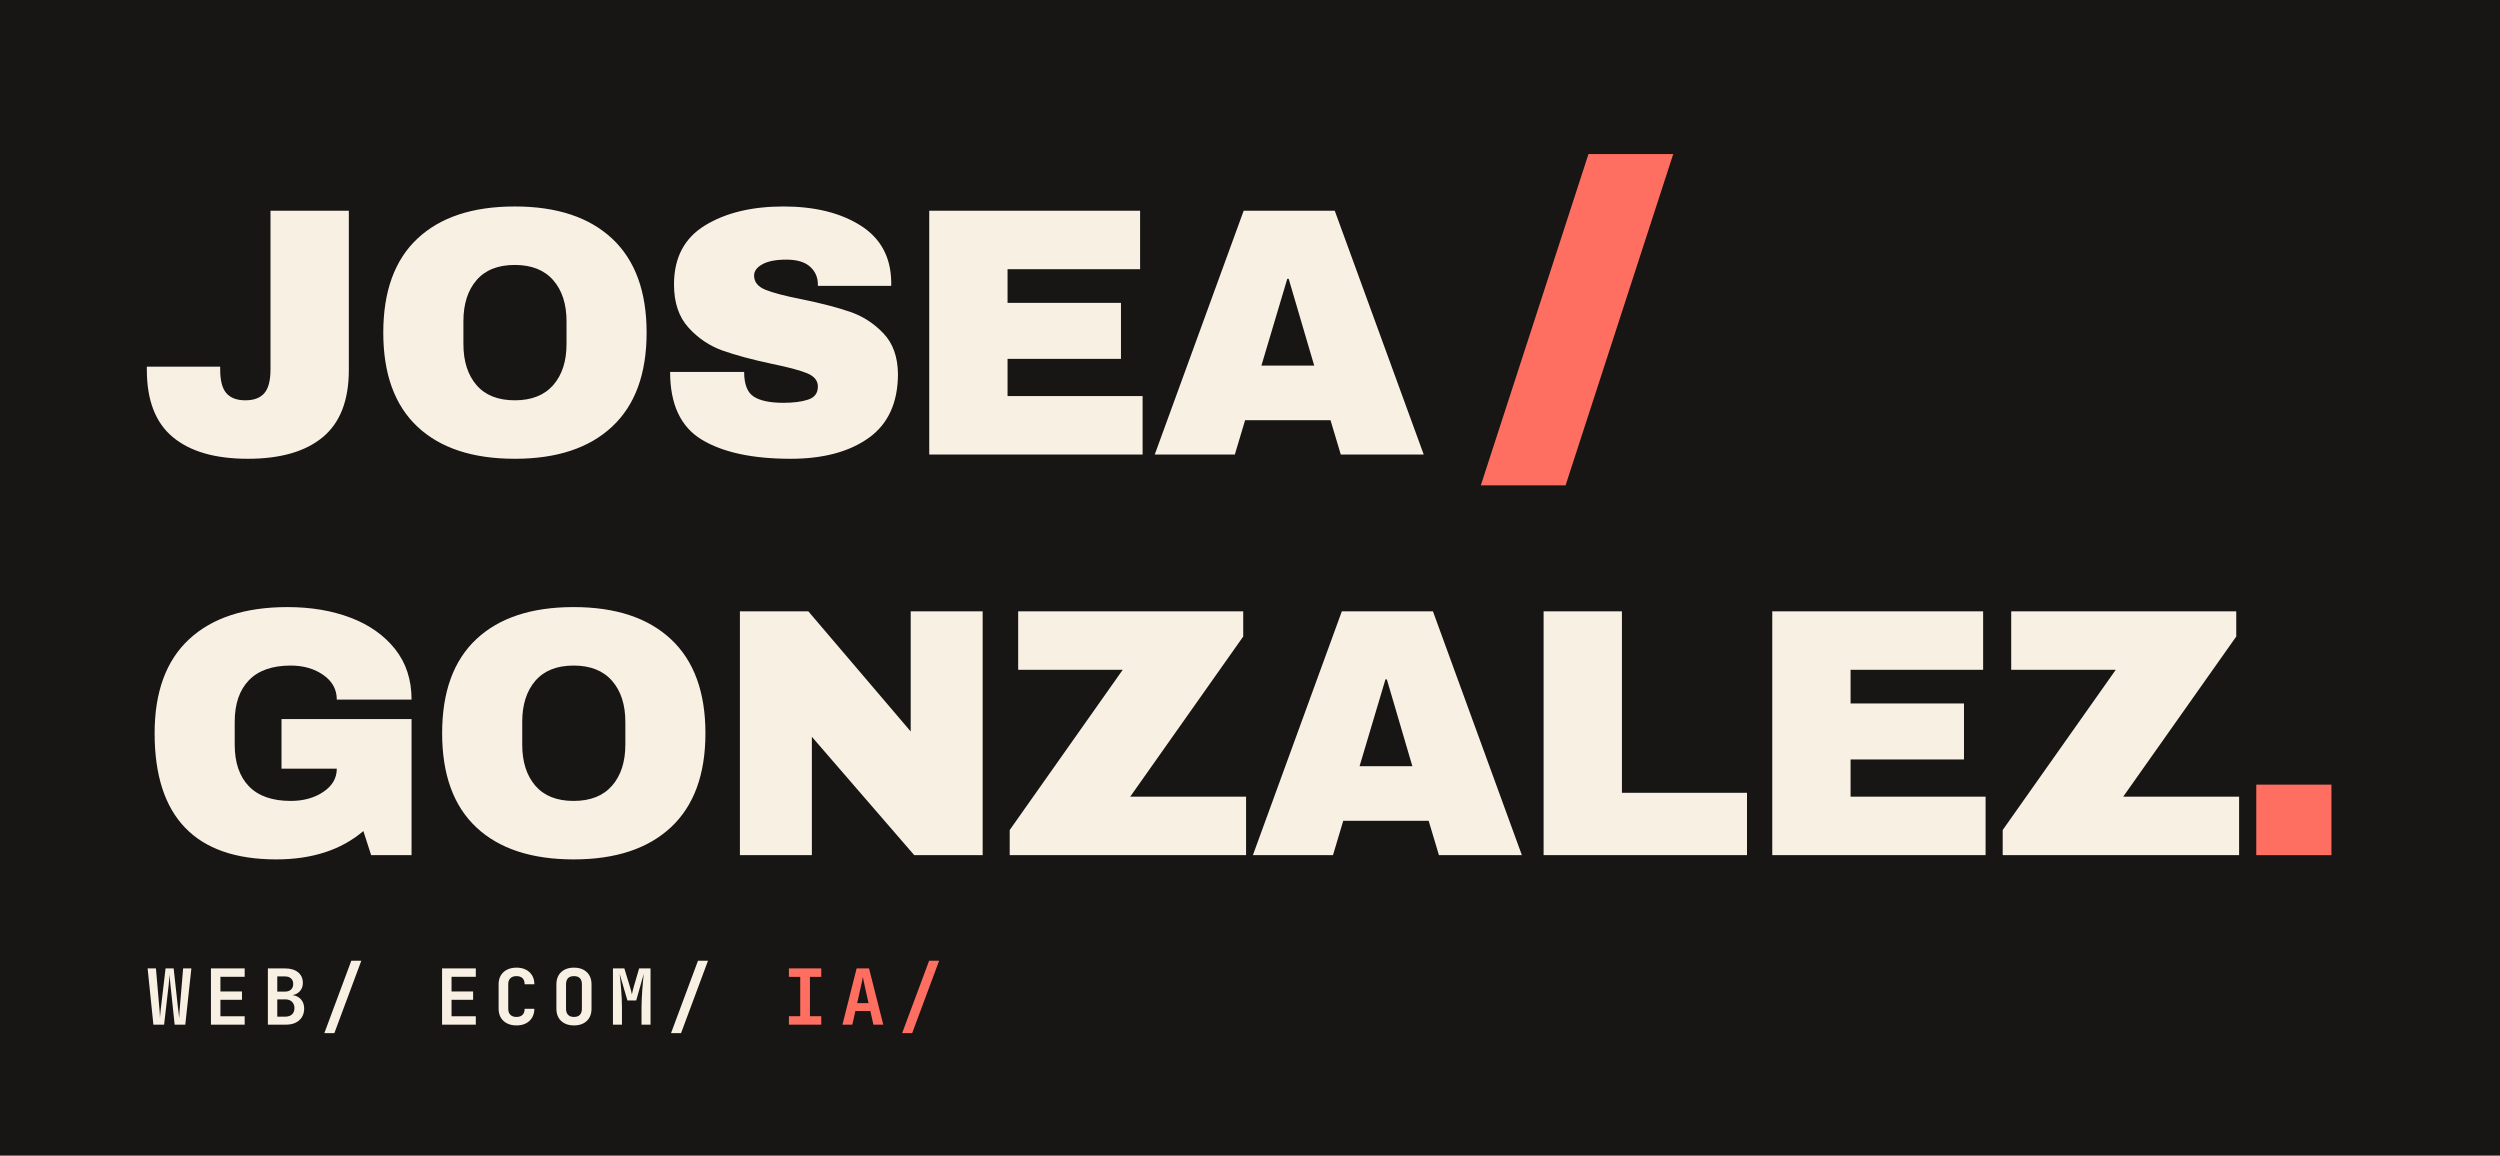
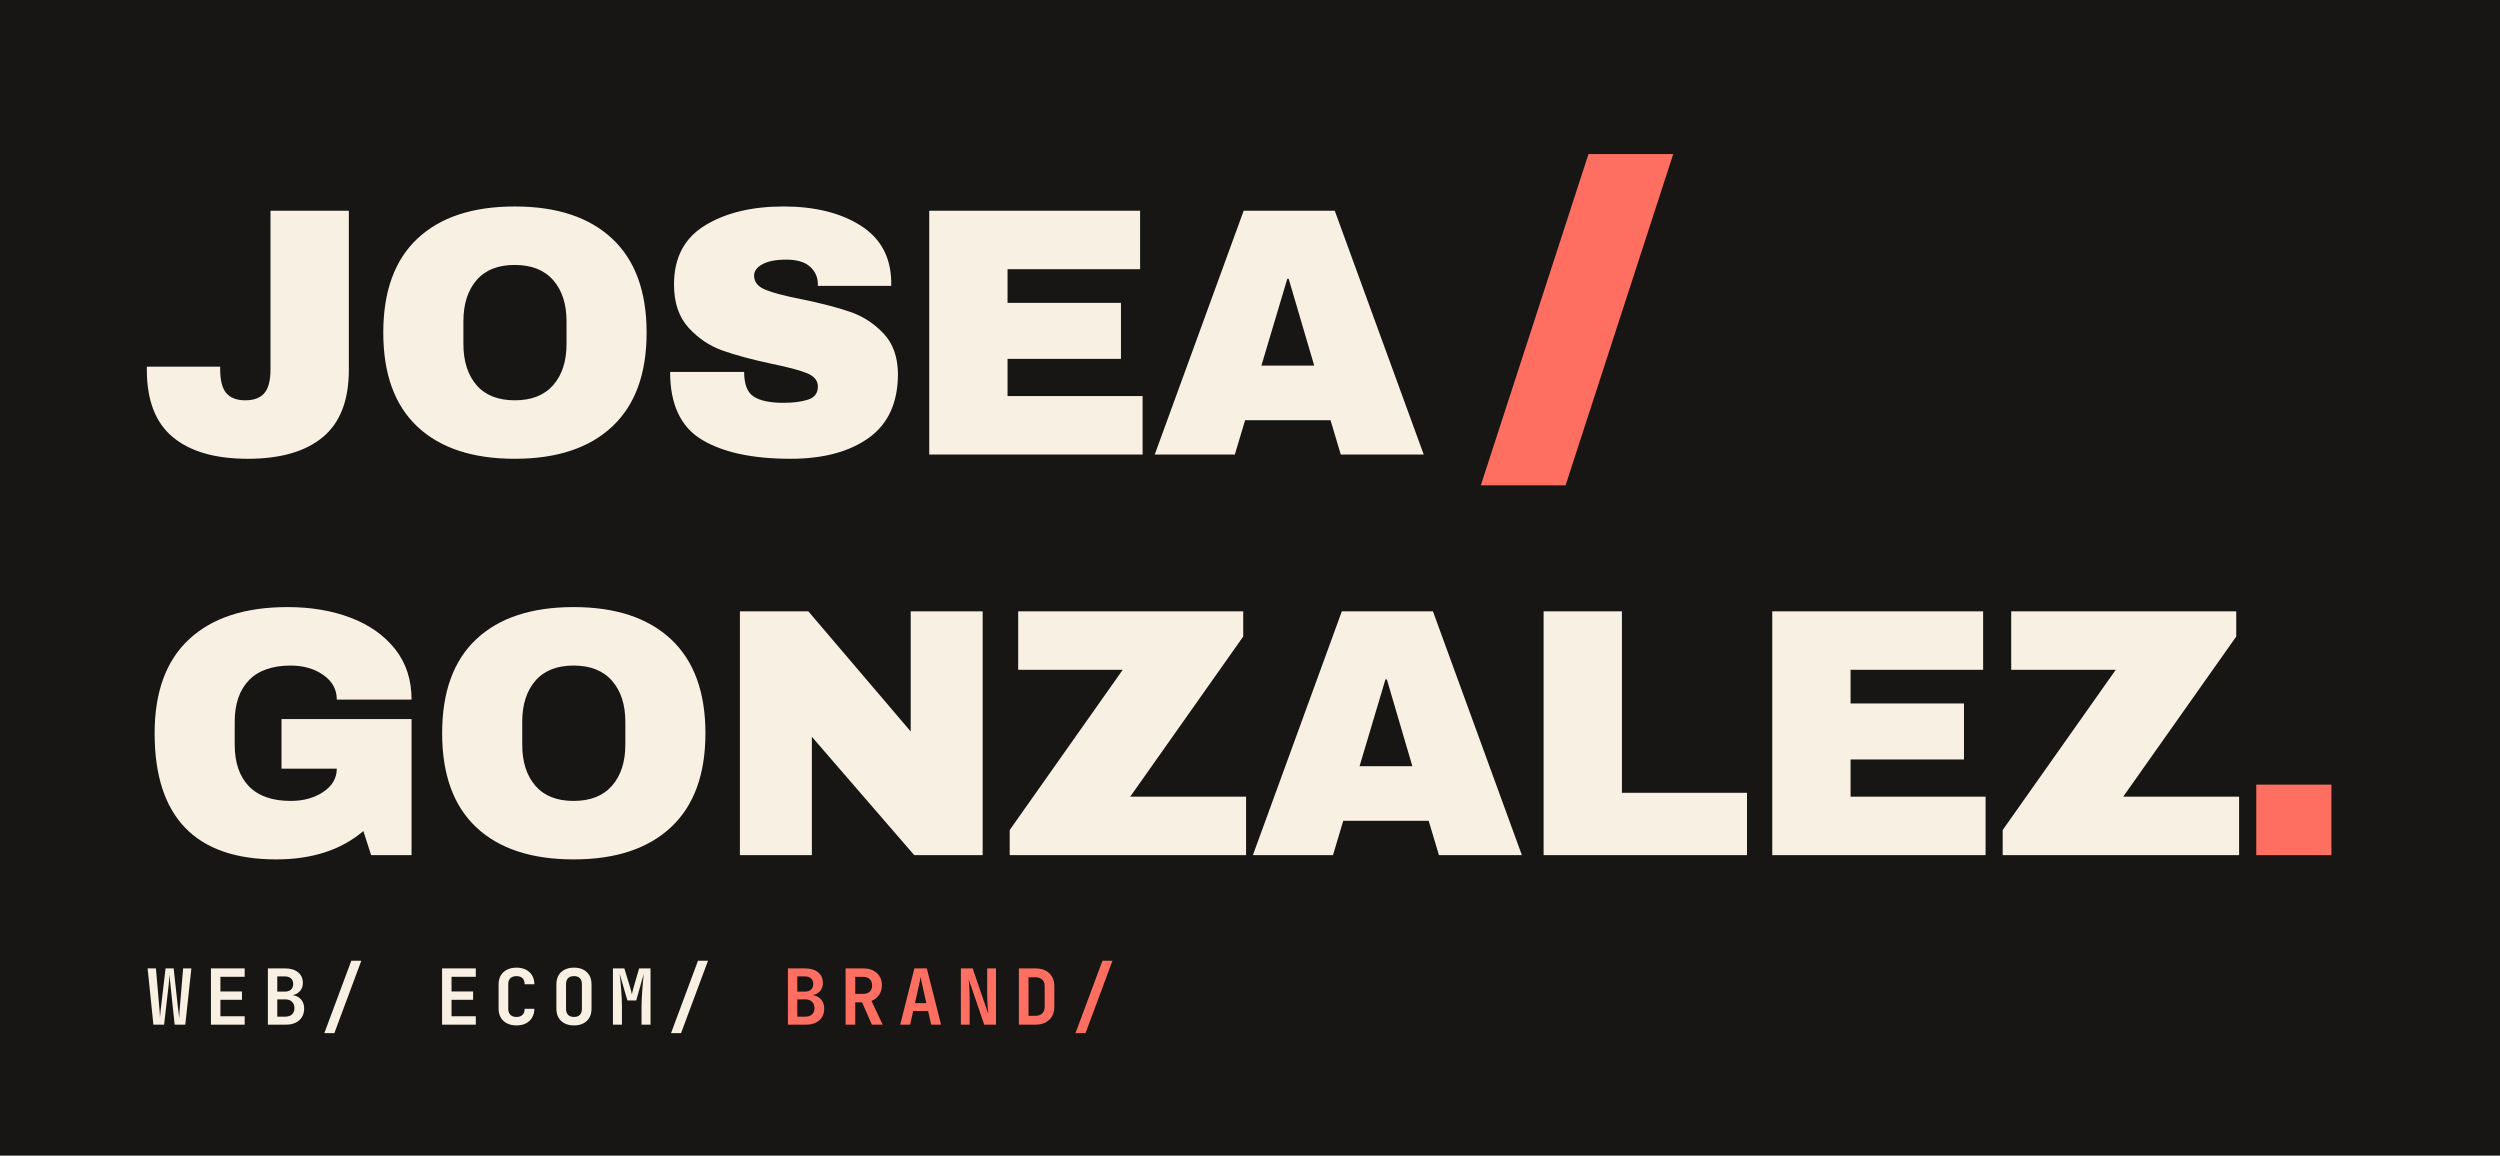
- <svg xmlns="http://www.w3.org/2000/svg" viewBox="0 0 649 300" role="img" aria-label="JOSEA GONZALEZ — Web, Ecom, IA">
+ <svg xmlns="http://www.w3.org/2000/svg" viewBox="0 0 649 300" role="img" aria-label="JOSEA GONZALEZ — Web, Ecom, Brand">
  <rect width="649" height="300" fill="#171615" />
  <path d="M90.56 96.01Q90.56 107.88 83.79 113.49Q77.03 119.10 64.34 119.10Q51.64 119.10 44.88 113.49Q38.12 107.88 38.12 96.01L38.12 95.18L57.16 95.18L57.16 95.92Q57.16 100.24 58.77 102.08Q60.38 103.92 63.69 103.92Q67 103.92 68.61 102.08Q70.22 100.24 70.22 95.92L70.22 54.70L90.56 54.70L90.56 96.01M133.64 53.60Q150.01 53.60 158.94 61.97Q167.86 70.34 167.86 86.35Q167.86 102.36 158.94 110.73Q150.01 119.10 133.64 119.10Q117.26 119.10 108.38 110.78Q99.50 102.45 99.50 86.35Q99.50 70.25 108.38 61.93Q117.26 53.60 133.64 53.60M133.64 68.78Q127.10 68.78 123.70 72.74Q120.30 76.69 120.30 83.41L120.30 89.30Q120.30 96.01 123.70 99.97Q127.10 103.92 133.64 103.92Q140.17 103.92 143.62 99.97Q147.07 96.01 147.07 89.30L147.07 83.41Q147.07 76.69 143.62 72.74Q140.17 68.78 133.64 68.78M203.40 53.60Q215.54 53.60 223.36 58.52Q231.18 63.44 231.36 73.10L231.36 74.21L212.32 74.21L212.32 73.84Q212.32 71.08 210.30 69.24Q208.27 67.40 204.13 67.40Q200.08 67.40 197.92 68.60Q195.76 69.79 195.76 71.54Q195.76 74.02 198.70 75.22Q201.65 76.42 208.18 77.70Q215.82 79.27 220.74 80.97Q225.66 82.67 229.34 86.54Q233.02 90.40 233.11 97.02Q233.11 108.25 225.52 113.68Q217.93 119.10 205.24 119.10Q190.42 119.10 182.19 114.14Q173.96 109.17 173.96 96.56L193.18 96.56Q193.18 101.35 195.67 102.96Q198.15 104.57 203.40 104.57Q207.26 104.57 209.79 103.74Q212.32 102.91 212.32 100.34Q212.32 98.04 209.51 96.89Q206.71 95.74 200.36 94.45Q192.63 92.79 187.57 91Q182.51 89.20 178.74 85.06Q174.97 80.92 174.97 73.84Q174.97 63.44 183.02 58.52Q191.07 53.60 203.40 53.60M241.23 118L241.23 54.70L295.97 54.70L295.97 69.88L261.56 69.88L261.56 78.62L291 78.62L291 93.16L261.56 93.16L261.56 102.82L296.62 102.82L296.62 118L241.23 118M369.60 118L348.07 118L345.40 109.08L323.23 109.08L320.56 118L299.77 118L322.86 54.70L346.50 54.70L369.60 118M334.18 72.37L327.46 94.91L341.17 94.91L334.54 72.37" fill="#F8F0E3" />
  <path d="M412.37,40L434.37,40L406.42,126L384.42,126Z" fill="#FF6F61" />
  <path d="M74.64 157.60Q83.75 157.60 91.02 160.36Q98.28 163.12 102.56 168.50Q106.84 173.88 106.84 181.61L87.43 181.61Q87.43 177.66 83.93 175.22Q80.44 172.78 75.47 172.78Q68.29 172.78 64.61 176.60Q60.93 180.42 60.93 187.41L60.93 193.30Q60.93 200.29 64.61 204.11Q68.29 207.92 75.47 207.92Q80.44 207.92 83.93 205.58Q87.43 203.23 87.43 199.55L73.08 199.55L73.08 186.67L106.84 186.67L106.84 222L96.35 222L94.33 215.74Q85.68 223.10 71.70 223.10Q55.96 223.10 48.05 214.87Q40.14 206.64 40.14 190.35Q40.14 174.25 49.11 165.93Q58.08 157.60 74.64 157.60M148.91 157.60Q165.28 157.60 174.21 165.97Q183.13 174.34 183.13 190.35Q183.13 206.36 174.21 214.73Q165.28 223.10 148.91 223.10Q132.53 223.10 123.65 214.78Q114.78 206.45 114.78 190.35Q114.78 174.25 123.65 165.93Q132.53 157.60 148.91 157.60M148.91 172.78Q142.38 172.78 138.97 176.74Q135.57 180.69 135.57 187.41L135.57 193.30Q135.57 200.01 138.97 203.97Q142.38 207.92 148.91 207.92Q155.44 207.92 158.89 203.97Q162.34 200.01 162.34 193.30L162.34 187.41Q162.34 180.69 158.89 176.74Q155.44 172.78 148.91 172.78M255.10 222L237.34 222L210.76 191.27L210.76 222L192.08 222L192.08 158.70L209.84 158.70L236.42 189.89L236.42 158.70L255.10 158.70L255.10 222M322.74 165.24L293.40 206.82L323.48 206.82L323.48 222L262.12 222L262.12 215.47L291.46 173.88L264.32 173.88L264.32 158.70L322.74 158.70L322.74 165.24M395.08 222L373.55 222L370.88 213.08L348.71 213.08L346.04 222L325.25 222L348.34 158.70L371.99 158.70L395.08 222M359.66 176.37L352.94 198.91L366.65 198.91L360.03 176.37L359.66 176.37M400.72 222L400.72 158.70L421.05 158.70L421.05 205.81L453.52 205.81L453.52 222L400.72 222M460.08 222L460.08 158.70L514.82 158.70L514.82 173.88L480.41 173.88L480.41 182.62L509.85 182.62L509.85 197.16L480.41 197.16L480.41 206.82L515.46 206.82L515.46 222L460.08 222M580.53 165.24L551.18 206.82L581.27 206.82L581.27 222L519.90 222L519.90 215.47L549.25 173.88L522.11 173.88L522.11 158.70L580.53 158.70" fill="#F8F0E3" />
  <path d="M605.24 222L585.73 222L585.73 203.69L605.24 203.69" fill="#FF6F61" />
  <path d="M42.60 266L39.82 266L38.32 251.40L40.48 251.40L41.36 261.60Q41.40 261.94 41.43 262.43Q41.46 262.92 41.49 263.42Q41.52 263.92 41.52 264.30Q41.56 263.92 41.60 263.42Q41.64 262.92 41.69 262.43Q41.74 261.94 41.78 261.60L42.98 251.40L45.08 251.40L46.20 261.60Q46.26 261.94 46.31 262.43Q46.36 262.92 46.42 263.42Q46.48 263.92 46.52 264.30Q46.54 263.92 46.56 263.42Q46.58 262.92 46.61 262.43Q46.64 261.94 46.68 261.60L47.54 251.40L49.68 251.40L48.10 266L45.34 266L44.26 255.76Q44.22 255.38 44.17 254.87Q44.12 254.36 44.08 253.85Q44.04 253.34 44.02 252.98Q44 253.34 43.95 253.85Q43.90 254.36 43.86 254.87Q43.82 255.38 43.78 255.76L42.60 266M63.52 266L54.76 266L54.76 251.40L63.52 251.40L63.52 253.58L57.22 253.58L57.22 257.38L62.82 257.38L62.82 259.54L57.22 259.54L57.22 263.82L63.52 263.82L63.52 266M74.24 266L69.54 266L69.54 251.40L74.02 251.40Q76.14 251.40 77.38 252.41Q78.62 253.42 78.62 255.16Q78.62 256.14 78.18 256.86Q77.74 257.58 76.99 257.98Q76.24 258.38 75.26 258.38L75.26 258.30Q76.32 258.28 77.15 258.69Q77.98 259.10 78.47 259.90Q78.96 260.70 78.96 261.84Q78.96 263.10 78.38 264.04Q77.80 264.98 76.75 265.49Q75.70 266 74.24 266M71.98 259.44L71.98 263.92L74.08 263.92Q75.18 263.92 75.81 263.33Q76.44 262.74 76.44 261.72Q76.44 260.70 75.81 260.07Q75.18 259.44 74.08 259.44L71.98 259.44M71.98 253.48L71.98 257.42L73.98 257.42Q74.98 257.42 75.55 256.89Q76.12 256.36 76.12 255.44Q76.12 254.52 75.55 254Q74.98 253.48 73.98 253.48L71.98 253.48M86.80 268.20L84.20 268.20L91.20 249.40L93.80 249.40L86.80 268.20M123.52 266L114.76 266L114.76 251.40L123.52 251.40L123.52 253.58L117.22 253.58L117.22 257.38L122.82 257.38L122.82 259.54L117.22 259.54L117.22 263.82L123.52 263.82L123.52 266M134.08 266.20Q132.68 266.20 131.63 265.67Q130.58 265.14 130.01 264.17Q129.44 263.20 129.44 261.88L129.44 255.52Q129.44 254.18 130.01 253.22Q130.58 252.26 131.63 251.73Q132.68 251.20 134.08 251.20Q135.50 251.20 136.53 251.73Q137.56 252.26 138.14 253.22Q138.72 254.18 138.72 255.52L136.20 255.52Q136.20 254.48 135.65 253.94Q135.10 253.40 134.08 253.40Q133.06 253.40 132.50 253.94Q131.94 254.48 131.94 255.50L131.94 261.88Q131.94 262.90 132.50 263.45Q133.06 264 134.08 264Q135.10 264 135.65 263.45Q136.20 262.90 136.20 261.88L138.72 261.88Q138.72 263.18 138.14 264.16Q137.56 265.14 136.53 265.67Q135.50 266.20 134.08 266.20M149 266.20Q147.60 266.20 146.57 265.67Q145.54 265.14 144.99 264.17Q144.44 263.20 144.44 261.88L144.44 255.52Q144.44 254.20 144.99 253.23Q145.54 252.26 146.57 251.73Q147.60 251.20 149 251.20Q150.42 251.20 151.44 251.73Q152.46 252.26 153.01 253.23Q153.56 254.20 153.56 255.50L153.56 261.88Q153.56 263.20 153.01 264.17Q152.46 265.14 151.44 265.67Q150.42 266.20 149 266.20M149 264Q150.02 264 150.54 263.45Q151.06 262.90 151.06 261.88L151.06 255.52Q151.06 254.48 150.54 253.94Q150.02 253.40 149 253.40Q147.98 253.40 147.46 253.94Q146.94 254.48 146.94 255.52L146.94 261.88Q146.94 262.90 147.47 263.45Q148 264 149 264M161.46 266L159.12 266L159.12 251.40L162.08 251.40L163.50 256.04Q163.72 256.74 163.86 257.32Q164 257.90 164.04 258.16Q164.08 257.90 164.22 257.32Q164.36 256.74 164.56 256.04L165.92 251.40L168.88 251.40L168.88 266L166.54 266L166.54 261.46Q166.54 260.46 166.60 259.28Q166.66 258.10 166.74 256.92Q166.82 255.74 166.93 254.68Q167.04 253.62 167.12 252.82L165.16 259.72L162.88 259.72L160.86 252.82Q160.96 253.58 161.06 254.61Q161.16 255.64 161.25 256.81Q161.34 257.98 161.40 259.18Q161.46 260.38 161.46 261.46L161.46 266M176.80 268.20L174.20 268.20L181.20 249.40L183.80 249.40" fill="#F8F0E3" />
-   <path d="M213.20 266L204.80 266L204.80 263.80L207.74 263.80L207.74 253.60L204.80 253.60L204.80 251.40L213.20 251.40L213.20 253.60L210.26 253.60L210.26 263.80L213.20 263.80L213.20 266M221.26 266L218.70 266L222.38 251.40L225.60 251.40L229.30 266L226.74 266L225.94 262.46L222.06 262.46L221.26 266M223.40 256.48L222.52 260.42L225.48 260.42L224.60 256.50Q224.38 255.52 224.22 254.73Q224.06 253.94 224 253.58Q223.94 253.94 223.79 254.73Q223.64 255.52 223.40 256.48M236.80 268.20L234.20 268.20L241.20 249.40L243.80 249.40" fill="#FF6F61" />
+   <path d="M209.24 266L204.54 266L204.54 251.40L209.02 251.40Q211.14 251.40 212.38 252.41Q213.62 253.42 213.62 255.16Q213.62 256.14 213.18 256.86Q212.74 257.58 211.99 257.98Q211.24 258.38 210.26 258.38L210.26 258.30Q211.32 258.28 212.15 258.69Q212.98 259.10 213.47 259.90Q213.96 260.70 213.96 261.84Q213.96 263.10 213.38 264.04Q212.80 264.98 211.75 265.49Q210.70 266 209.24 266M206.98 259.44L206.98 263.92L209.08 263.92Q210.18 263.92 210.81 263.33Q211.44 262.74 211.44 261.72Q211.44 260.70 210.81 260.07Q210.18 259.44 209.08 259.44L206.98 259.44M206.98 253.48L206.98 257.42L208.98 257.42Q209.98 257.42 210.55 256.89Q211.12 256.36 211.12 255.44Q211.12 254.52 210.55 254Q209.98 253.48 208.98 253.48L206.98 253.48M222.02 266L219.52 266L219.52 251.40L224.14 251.40Q225.60 251.40 226.67 251.94Q227.74 252.48 228.34 253.45Q228.94 254.42 228.94 255.74Q228.94 257.18 228.21 258.28Q227.48 259.38 226.24 259.84L229.14 266L226.34 266L223.80 260.20L222.02 260.20L222.02 266M222.02 253.60L222.02 258L224.14 258Q225.20 258 225.80 257.42Q226.40 256.84 226.40 255.82Q226.40 254.78 225.80 254.19Q225.20 253.60 224.14 253.60L222.02 253.60M236.26 266L233.70 266L237.38 251.40L240.60 251.40L244.30 266L241.74 266L240.94 262.46L237.06 262.46L236.26 266M238.40 256.48L237.52 260.42L240.48 260.42L239.60 256.50Q239.38 255.52 239.22 254.73Q239.06 253.94 239 253.58Q238.94 253.94 238.79 254.73Q238.64 255.52 238.40 256.48M251.72 266L249.44 266L249.44 251.40L252.50 251.40L256.56 263.20Q256.50 262.56 256.43 261.69Q256.36 260.82 256.32 259.91Q256.28 259 256.28 258.32L256.28 251.40L258.56 251.40L258.56 266L255.50 266L251.48 254.20Q251.52 254.78 251.58 255.60Q251.64 256.42 251.68 257.28Q251.72 258.14 251.72 258.86L251.72 266M268.84 266L264.50 266L264.50 251.40L268.84 251.40Q270.32 251.40 271.41 251.96Q272.50 252.52 273.10 253.54Q273.70 254.56 273.70 255.96L273.70 261.42Q273.70 262.80 273.10 263.83Q272.50 264.86 271.41 265.43Q270.32 266 268.84 266M267 253.70L267 263.70L268.84 263.70Q269.92 263.70 270.56 263.09Q271.20 262.48 271.20 261.42L271.20 255.96Q271.20 254.92 270.56 254.31Q269.92 253.70 268.84 253.70L267 253.70M281.80 268.20L279.20 268.20L286.20 249.40L288.80 249.40" fill="#FF6F61" />
</svg>
